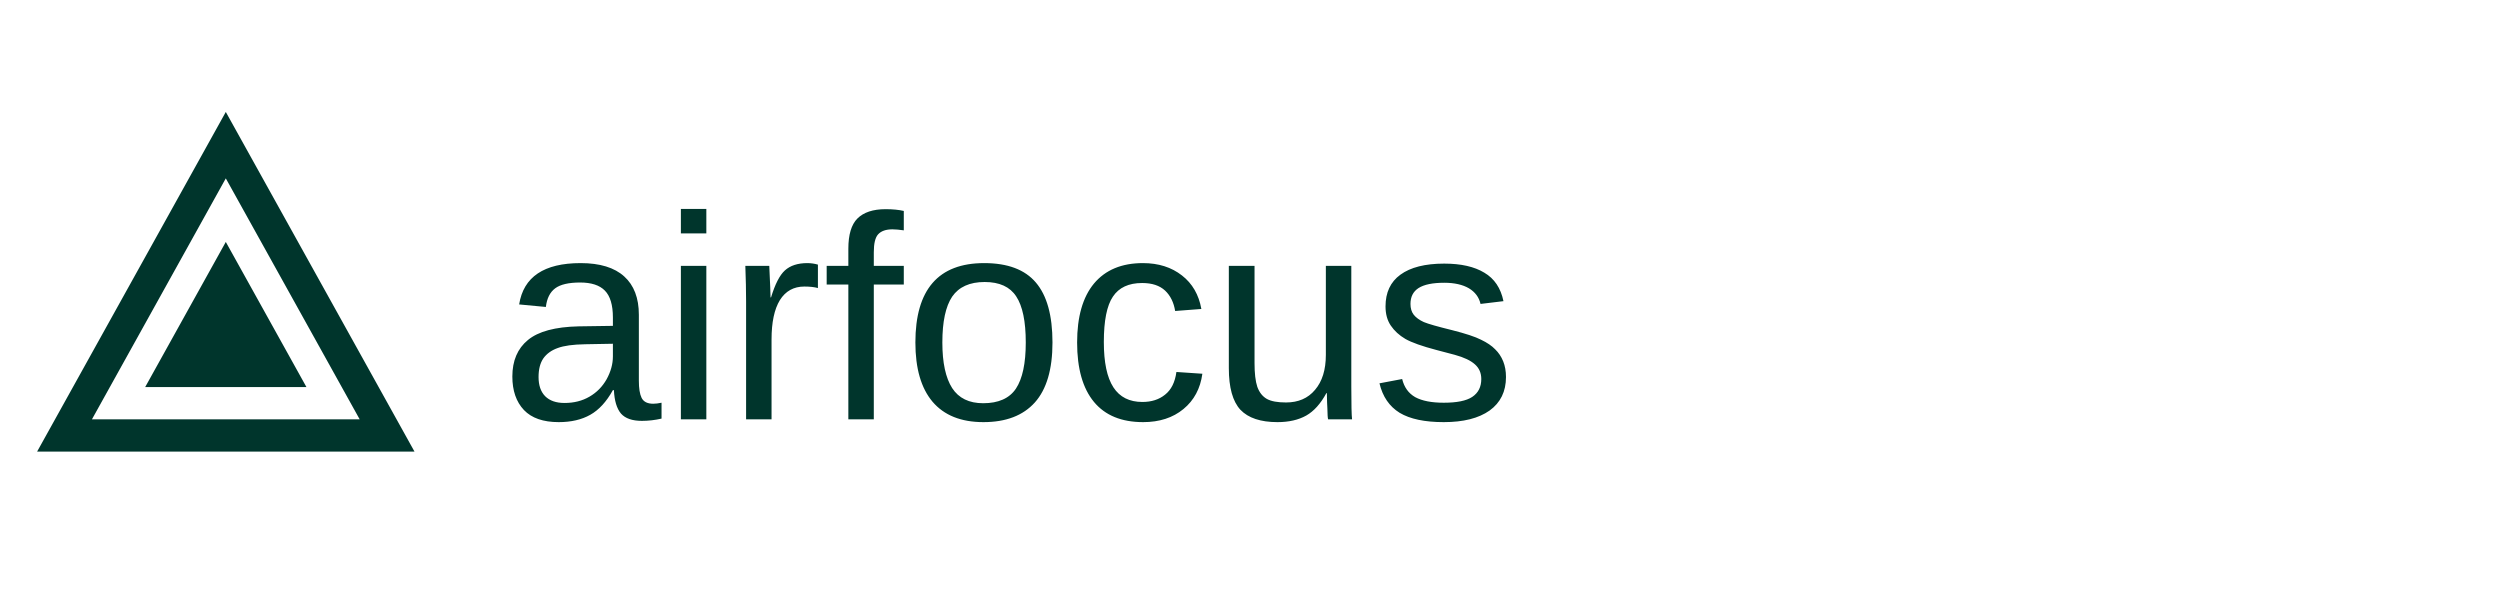
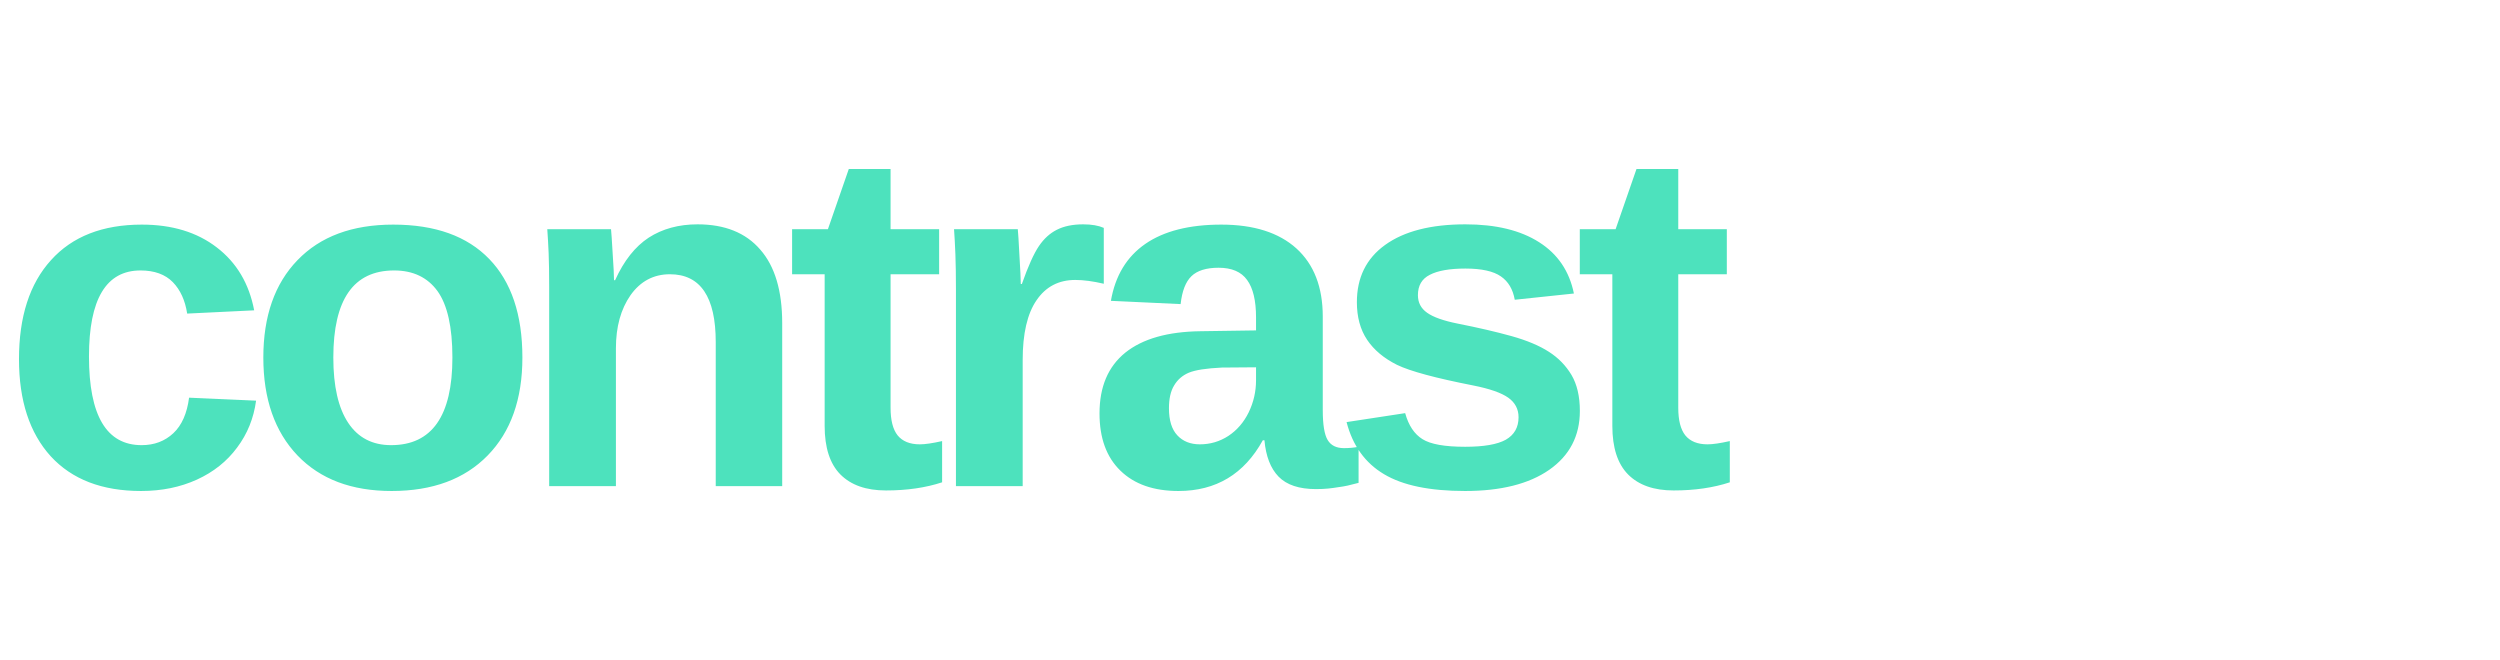
- <svg xmlns="http://www.w3.org/2000/svg" viewBox="0 0 155 38" role="img" aria-labelledby="title">
-   <path d="M4 27 14 9l10 18z" fill="none" stroke="#00352c" stroke-width="2" />
-   <path d="M9 24h10l-5-9z" fill="#00352c" />
-   <text x="31" y="26" fill="#00352c" font-family="Arial, Helvetica, sans-serif" font-size="18" font-weight="500">airfocus</text>
+ <svg xmlns="http://www.w3.org/2000/svg" viewBox="0 0 144 38" role="img" aria-labelledby="title">
+   <text x="0" y="28" fill="#4de2bd" font-family="Arial, Helvetica, sans-serif" font-size="28" font-weight="800" letter-spacing="-1.5">contrast</text>
</svg>
